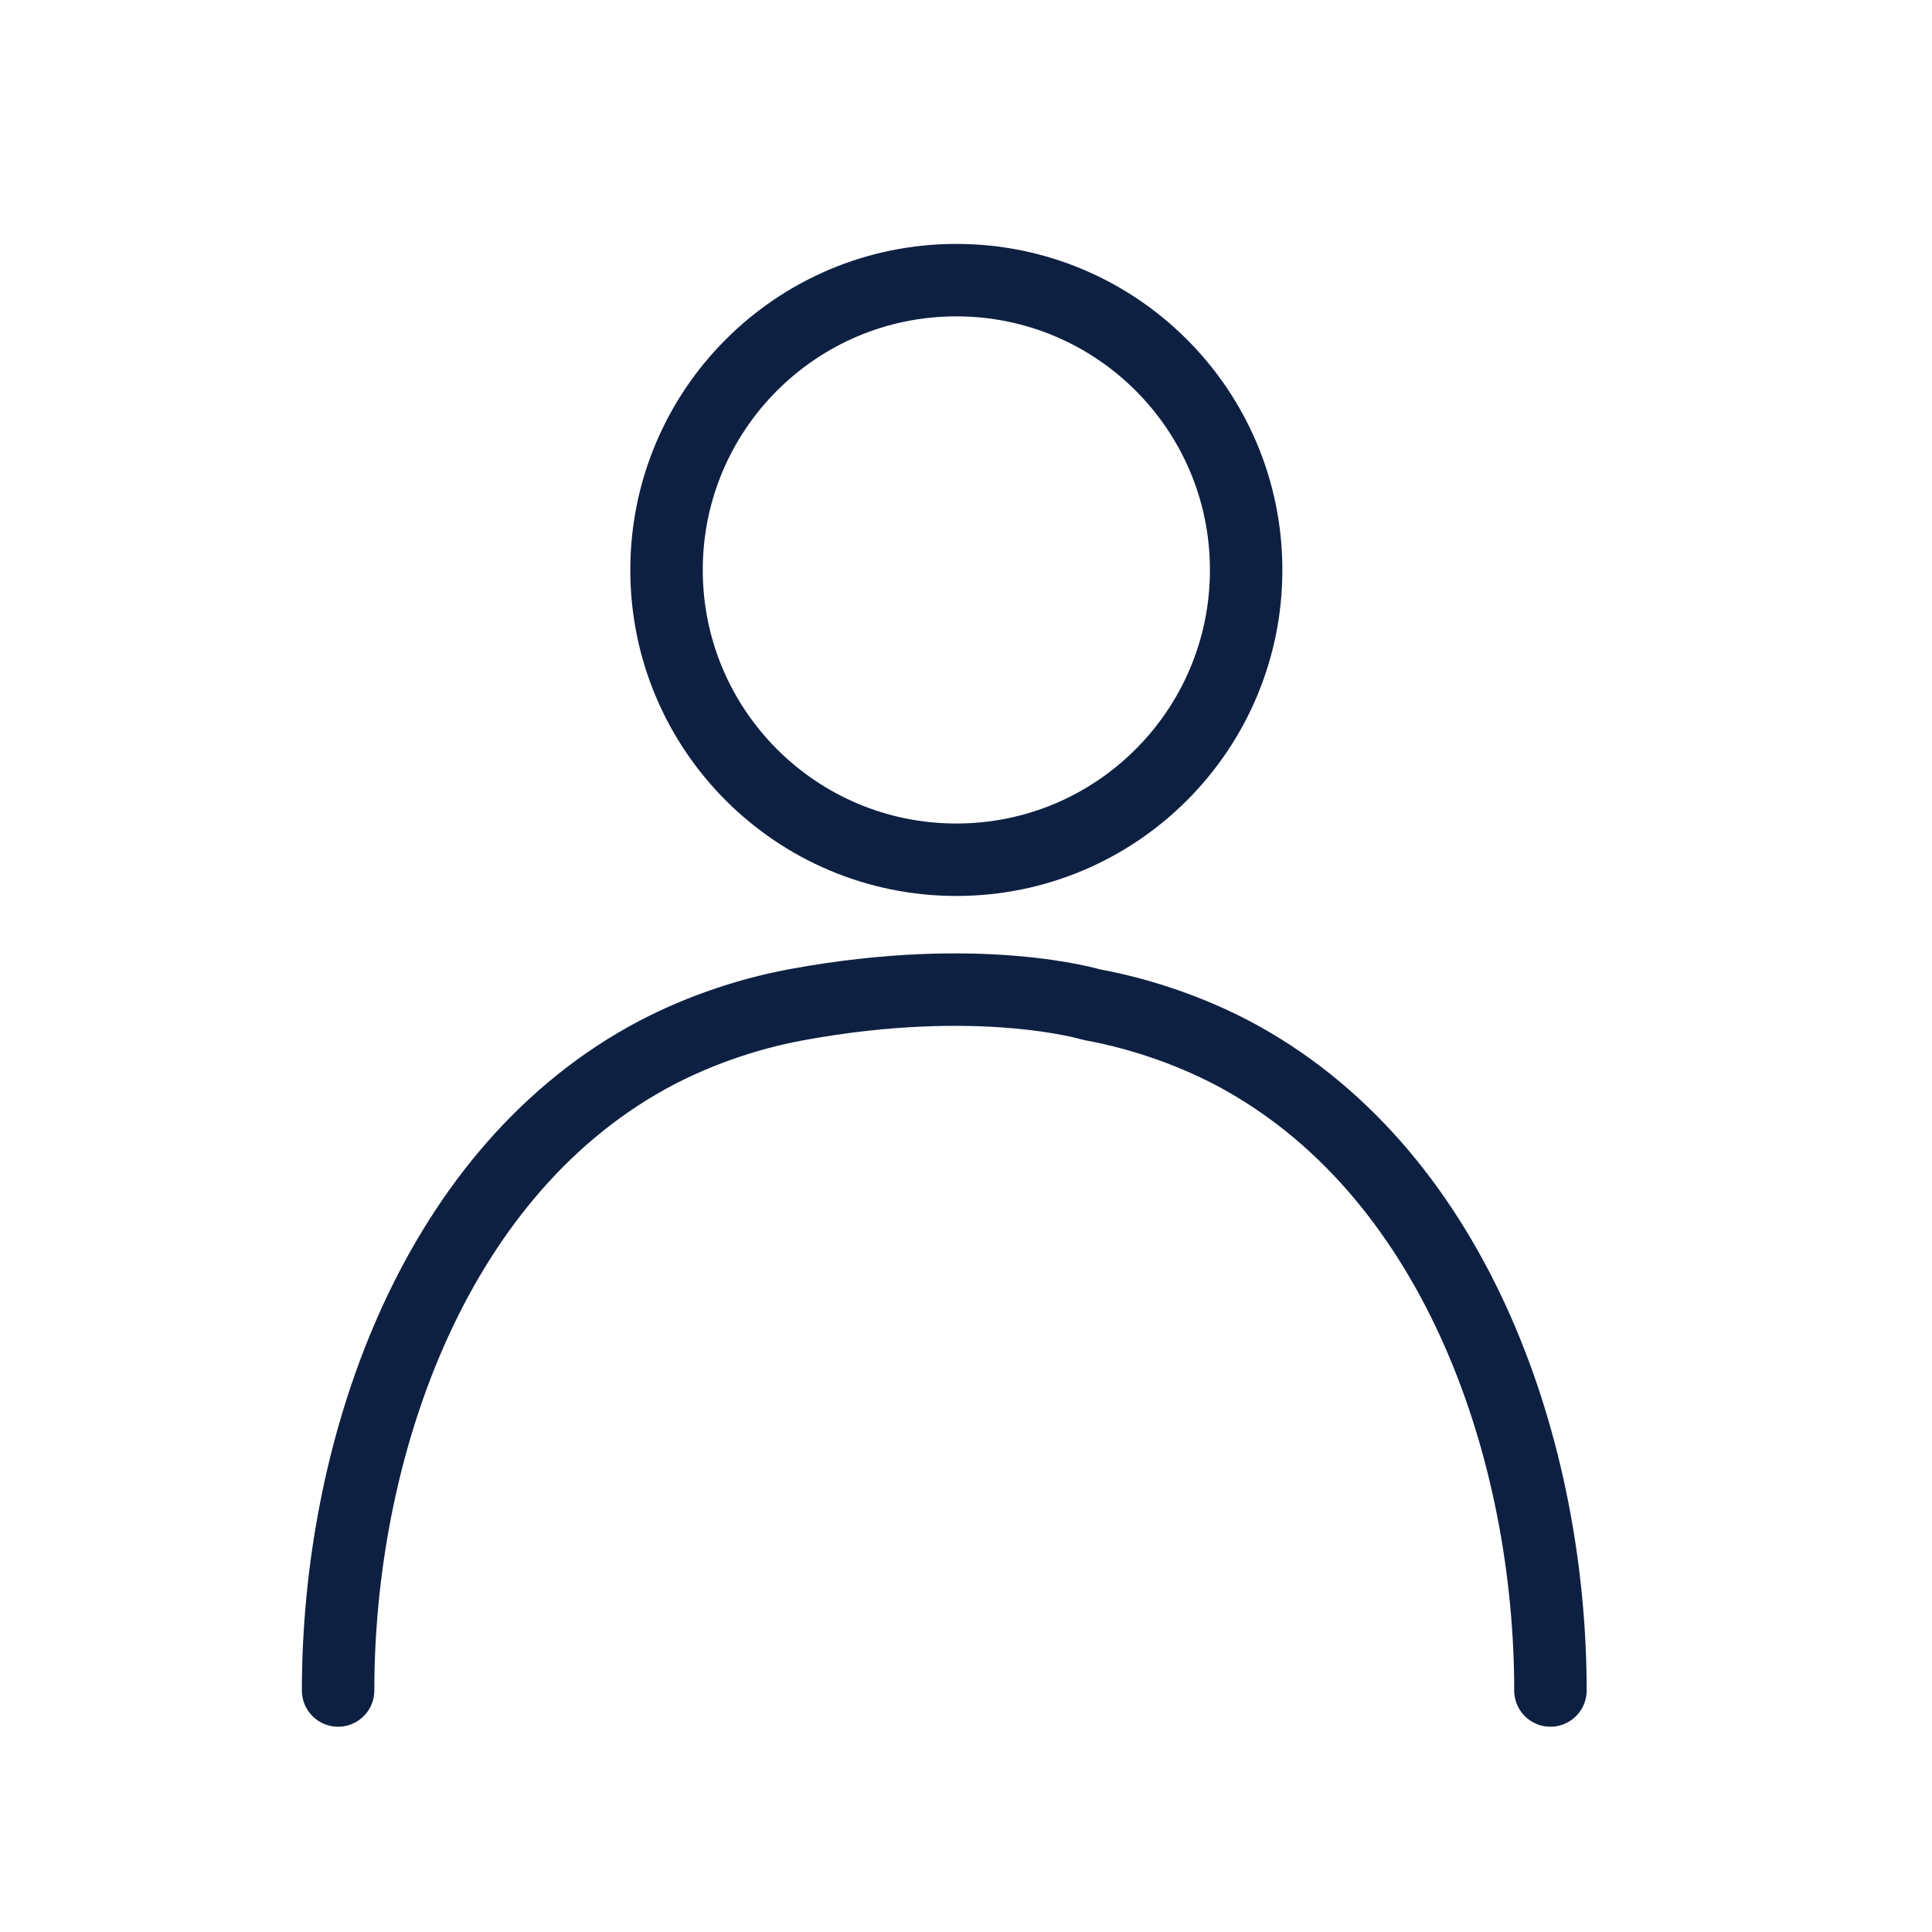
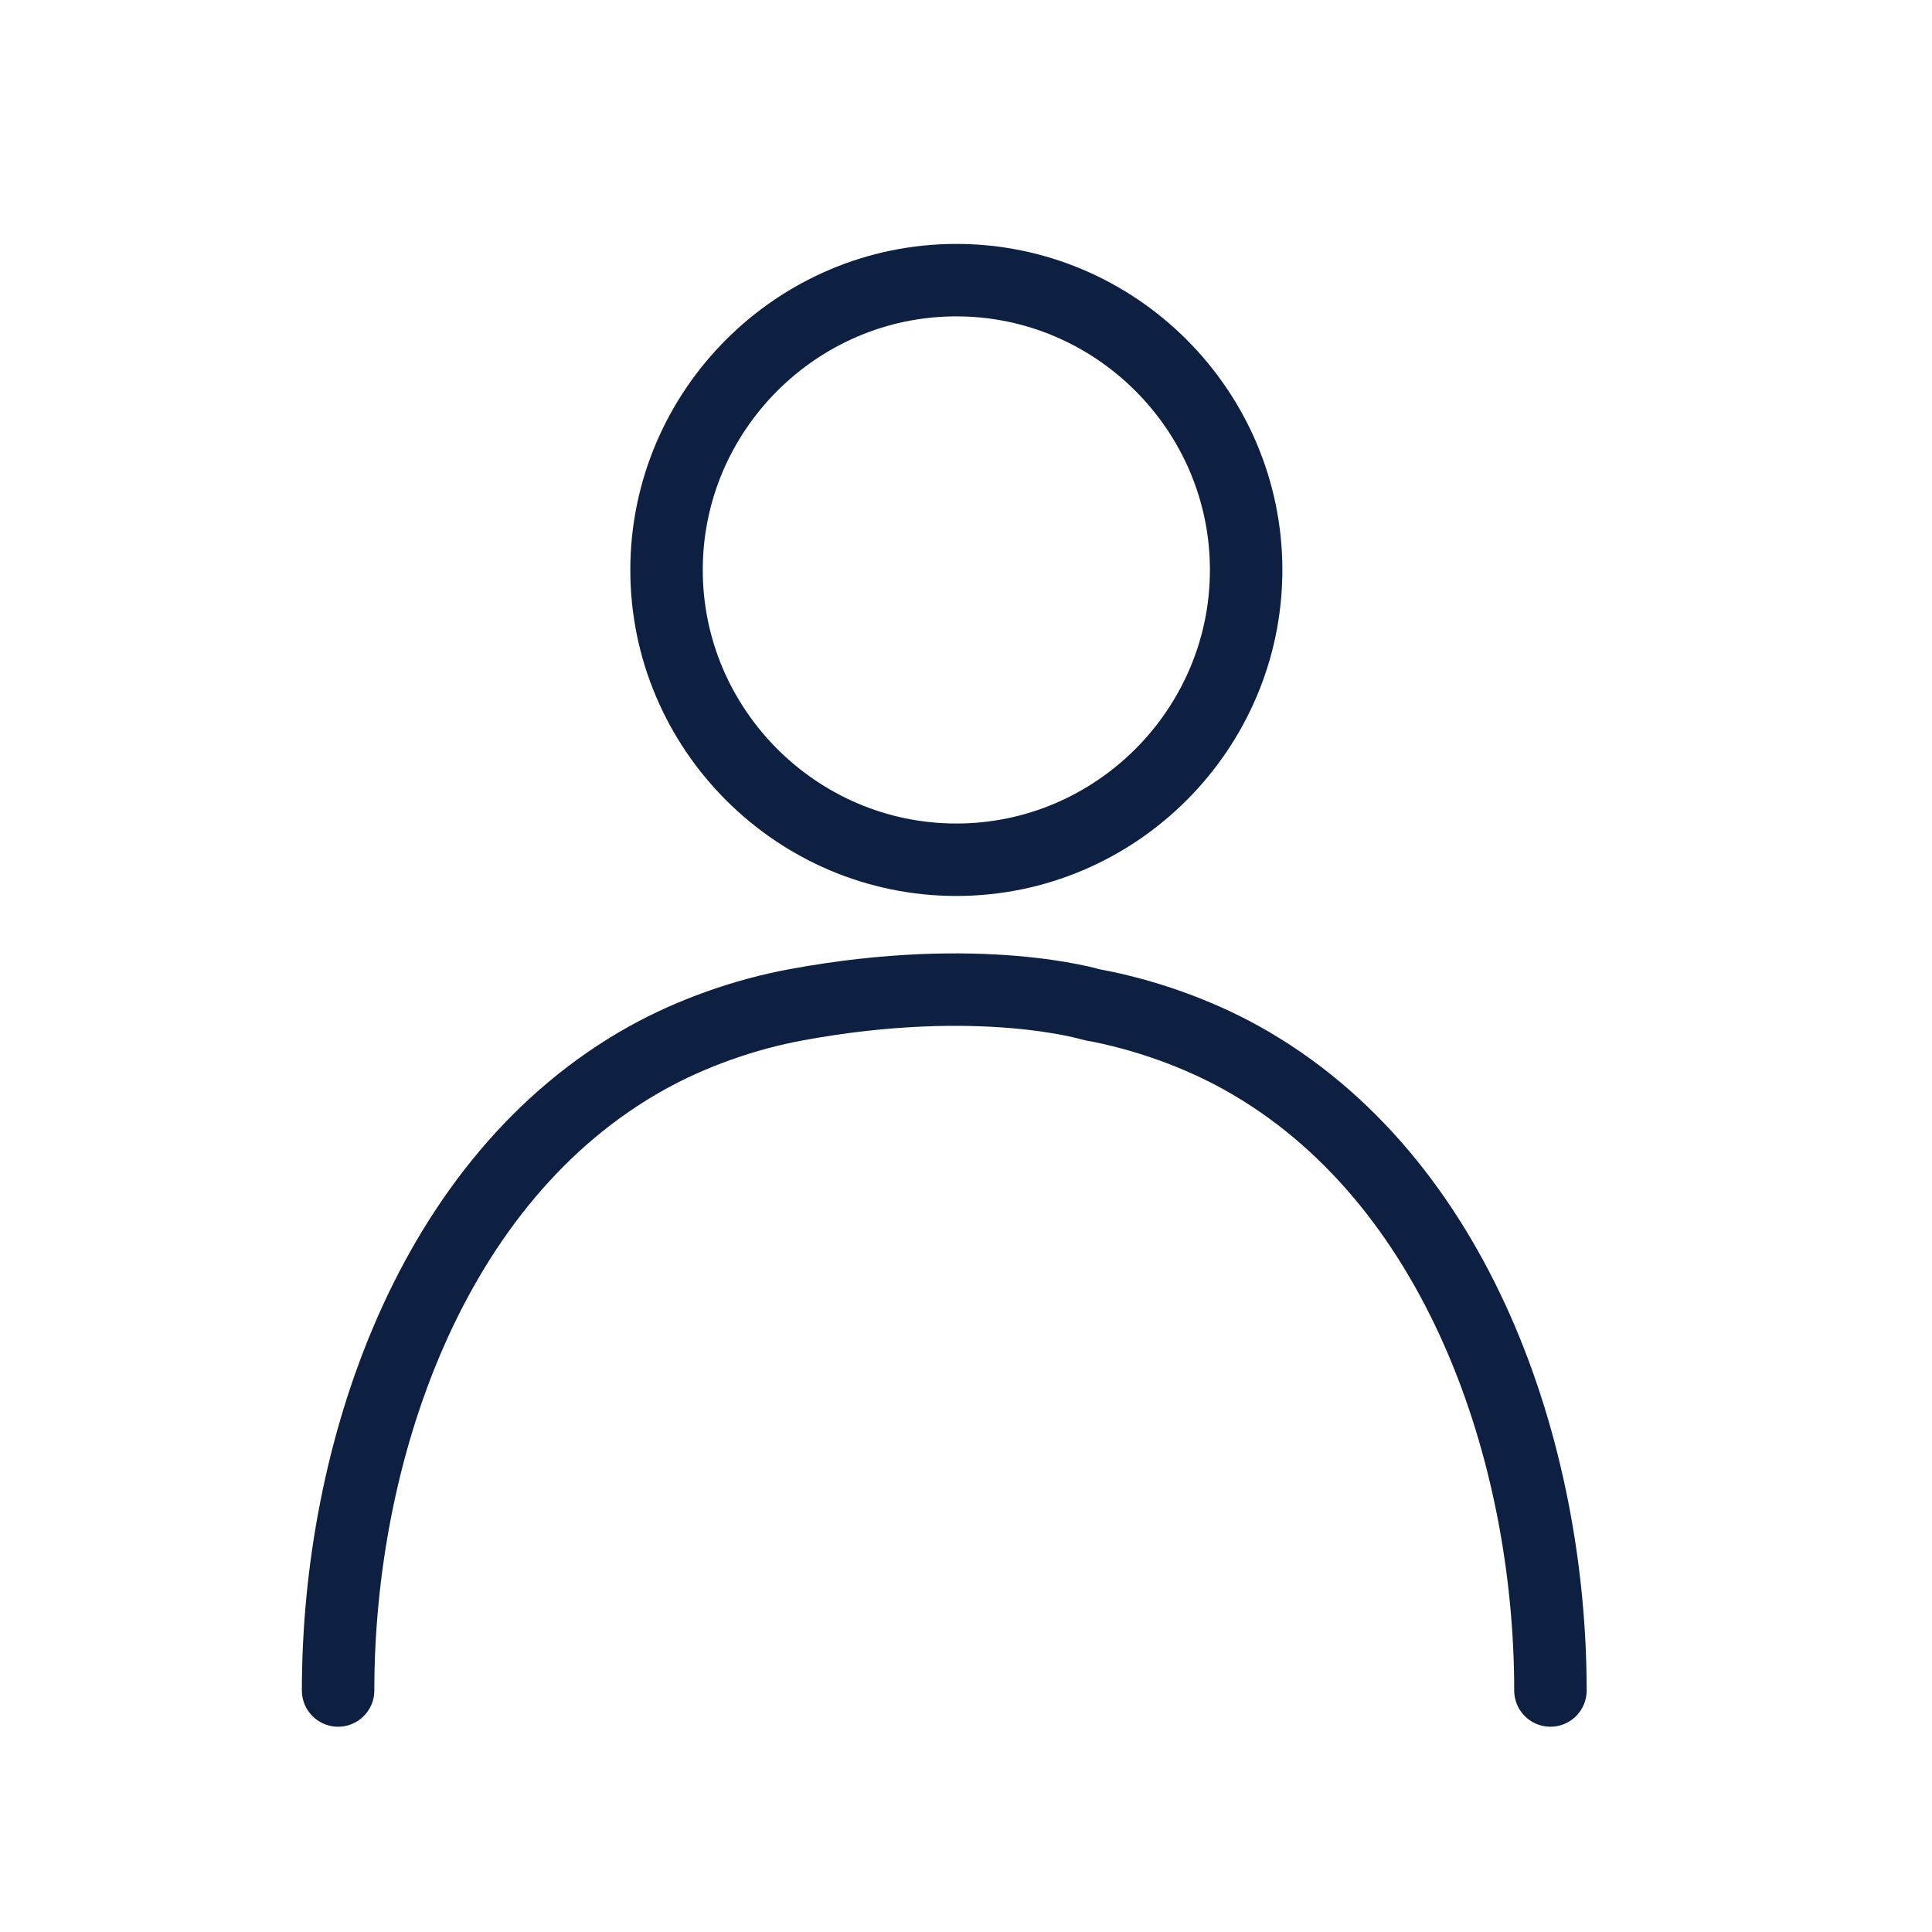
<svg xmlns="http://www.w3.org/2000/svg" version="1.1" id="Layer_1" x="0px" y="0px" viewBox="0 0 40 40" style="enable-background:new 0 0 40 40;" xml:space="preserve">
  <style type="text/css">
	.st0{fill:none;stroke:#0E2042;stroke-width:1.5;stroke-linecap:round;stroke-linejoin:round;}
</style>
  <path class="st0" d="M32.1,35c0-4.9-1.9-10.6-6.4-13.1c-0.9-0.5-2-0.9-3.1-1.1c0,0-2.3-0.7-6.1,0c-1.1,0.2-2.2,0.6-3.1,1.1  C8.9,24.4,7,30.1,7,35" />
-   <circle class="st0" cx="19.8" cy="11.8" r="6" />
+   <path class="st0" d="M19.8,5.8c3.3,0,6,2.7,6,6c0,3.3-2.7,6-6,6c0,0,0,0,0,0c-3.3,0-6-2.7-6-6S16.5,5.8,19.8,5.8z" />
</svg>
